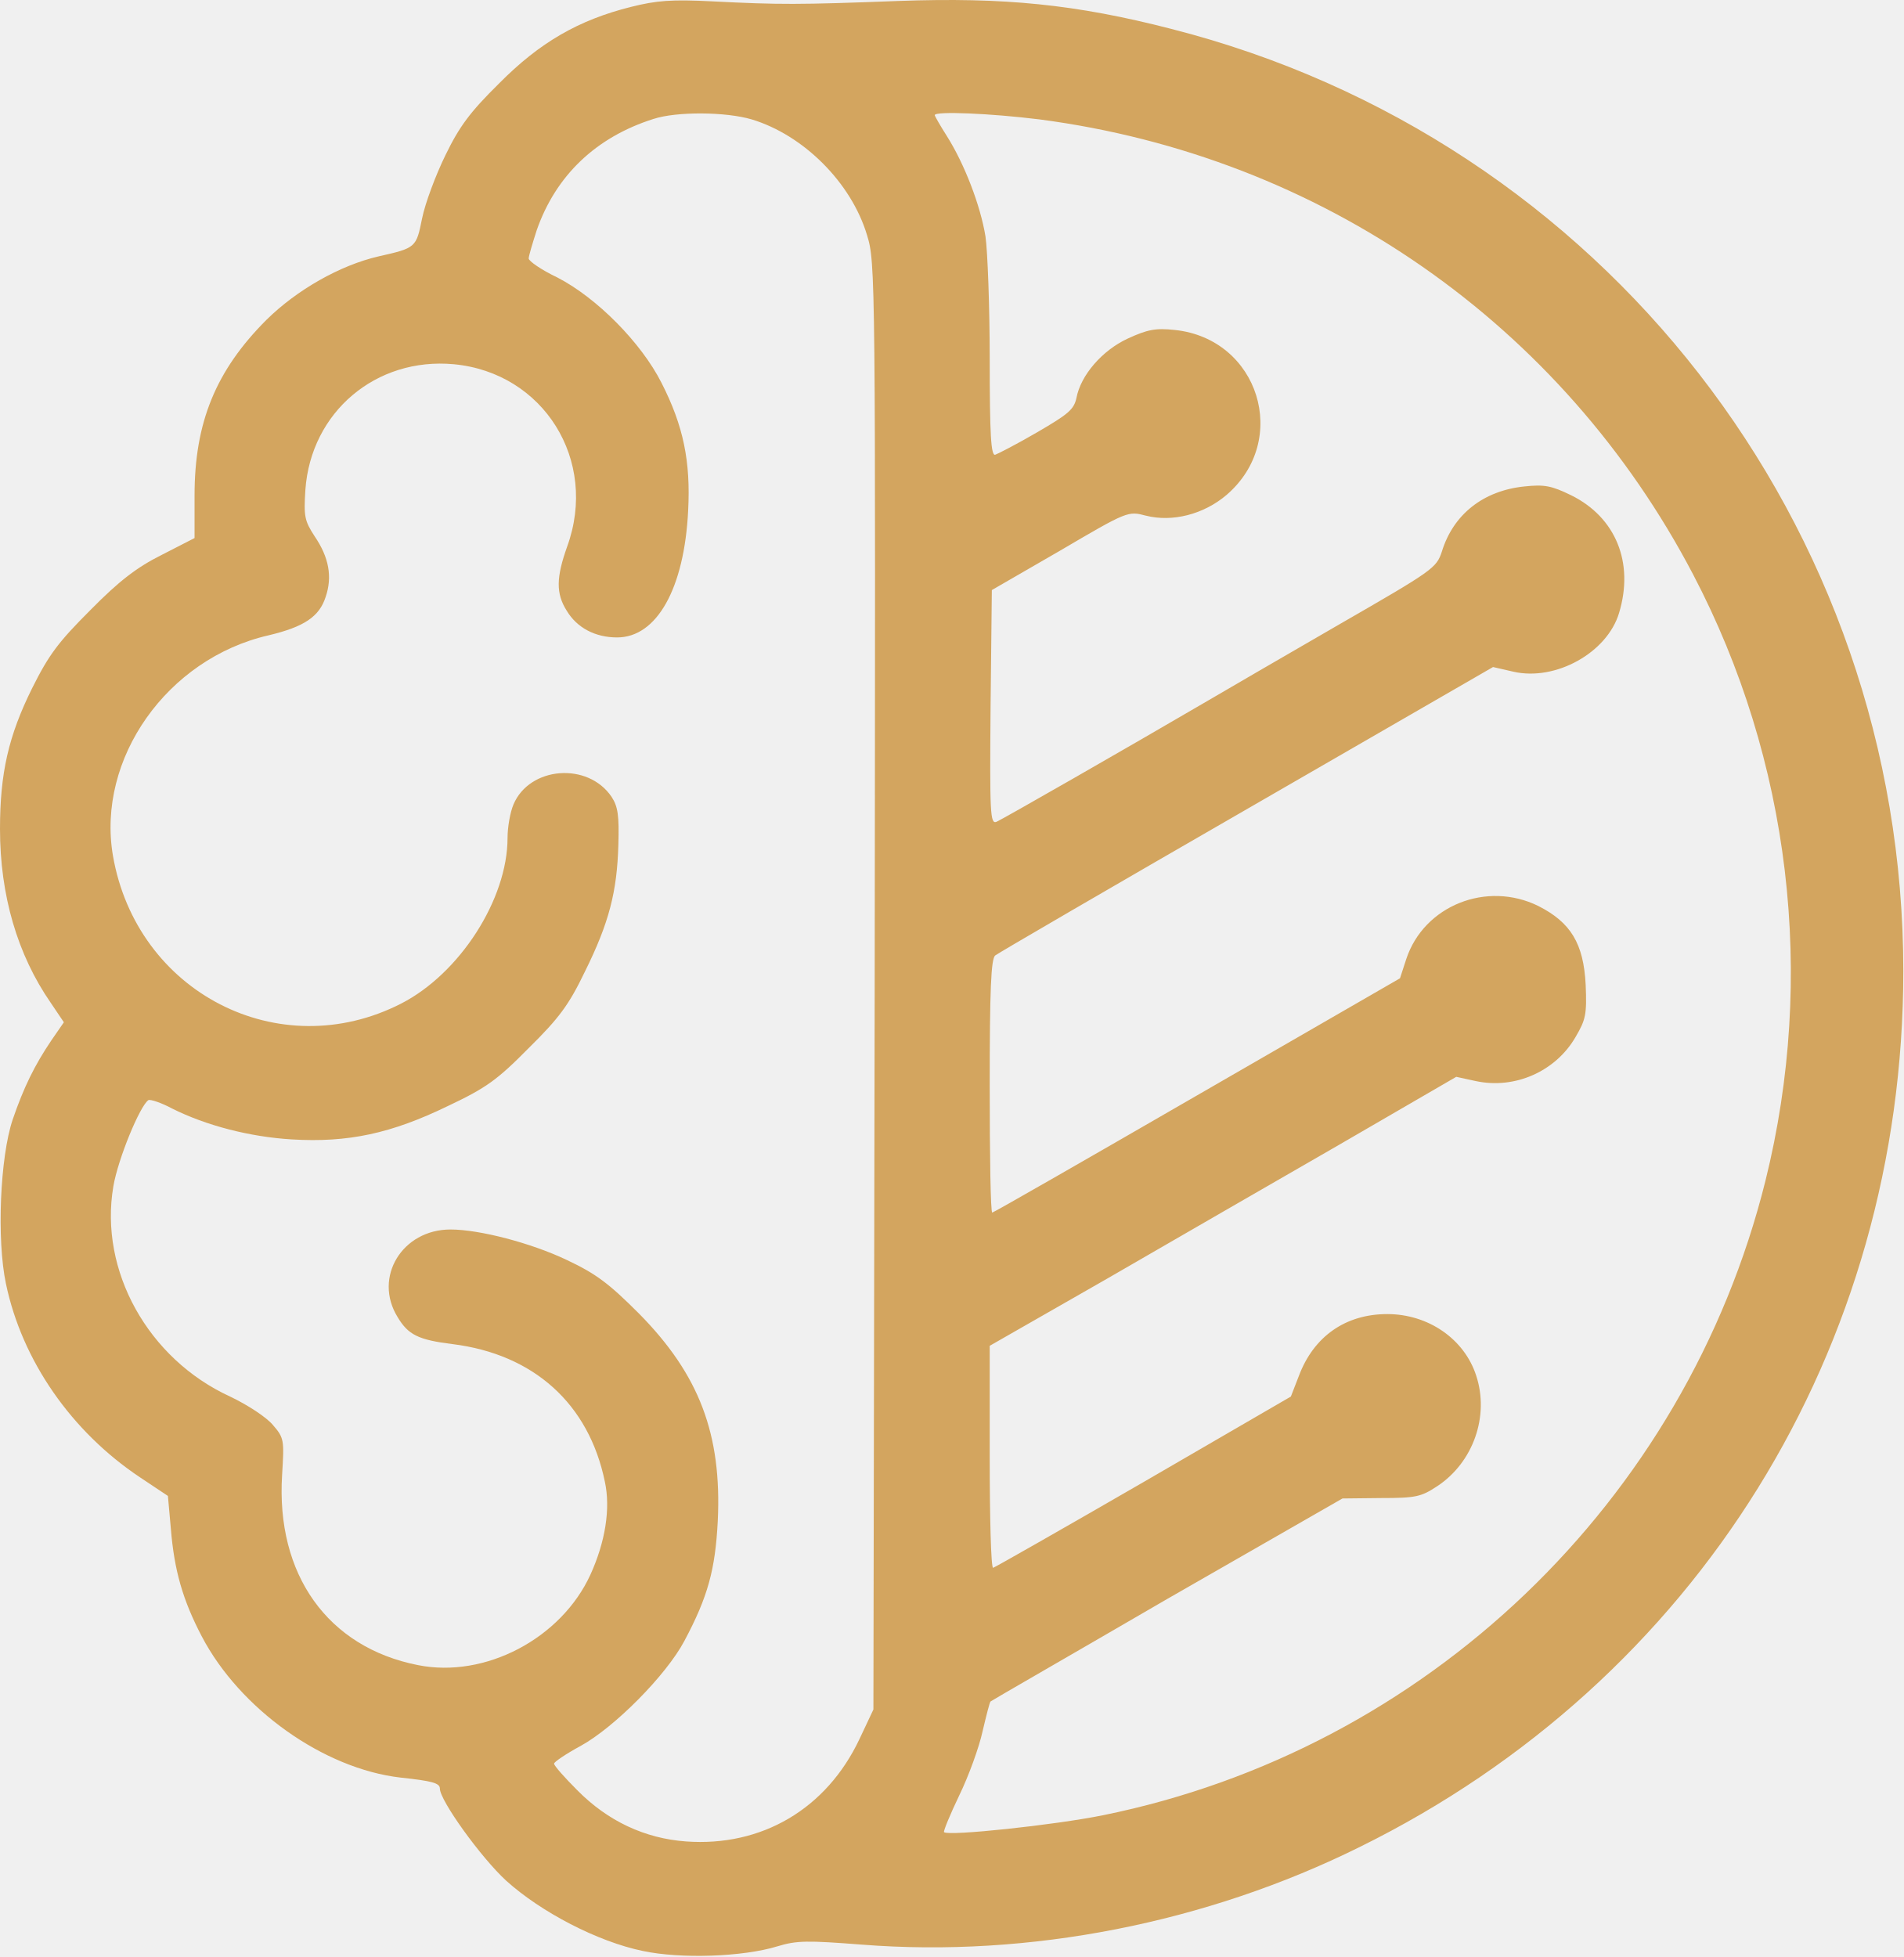
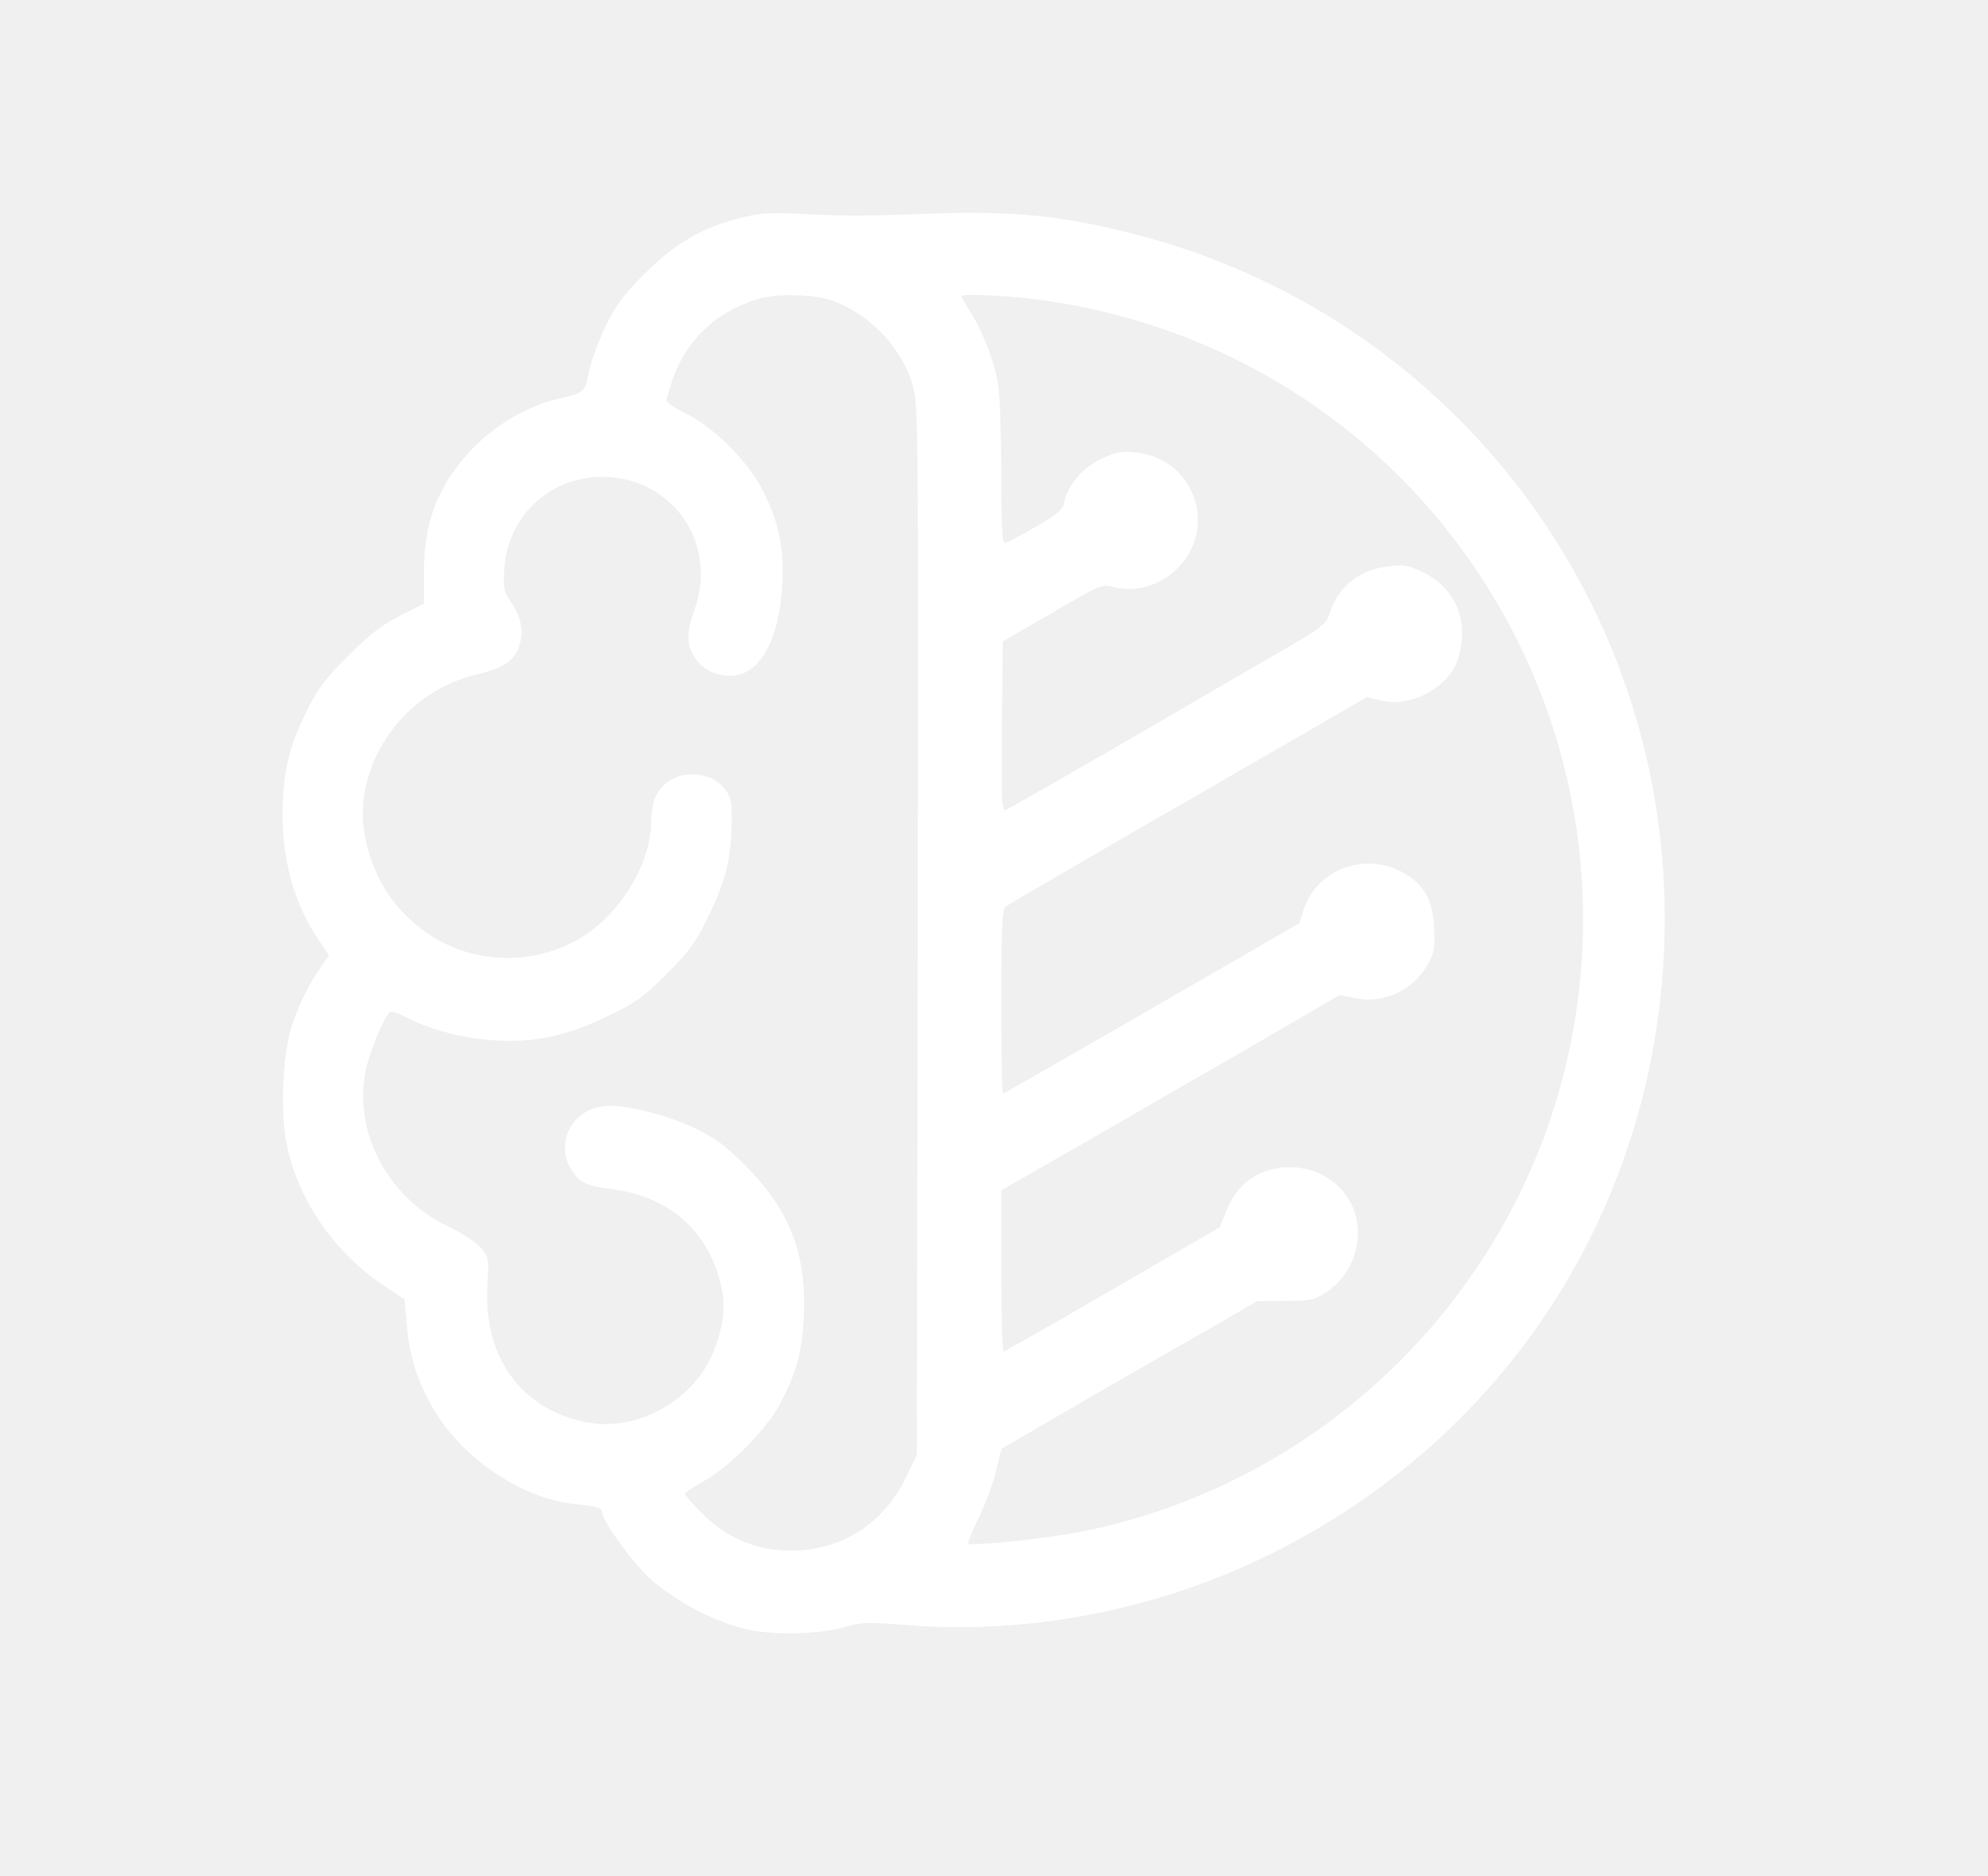
- <svg xmlns="http://www.w3.org/2000/svg" width="600" height="617" viewBox="0 0 600 617" fill="none">
-   <path d="M198.933 2.169C182.4 6.302 170.133 13.368 157.333 26.302C148.133 35.368 144.8 39.902 140.4 48.968C137.333 55.235 134 64.168 133.067 68.835C131.2 78.035 131.2 78.168 119.333 80.835C107.2 83.635 93.6 91.368 84 100.835C68 116.835 61.333 133.235 61.333 156.169V169.635L50.933 174.969C43.2 178.835 37.6 183.102 28.533 192.302C18.4 202.435 15.467 206.302 10.133 216.969C2.667 232.035 0 243.769 0 261.369C0 282.169 5.467 300.969 16 316.169L20.133 322.302L16.267 327.902C10.933 335.769 7.467 342.835 4 352.969C0 364.835 -1.067 390.835 1.867 404.702C6.933 428.969 22.533 451.369 44.133 465.769L52.933 471.635L53.867 482.035C54.933 495.102 57.6 504.435 63.6 515.902C75.6 538.835 102 557.635 126.267 560.435C136.267 561.502 138.667 562.169 138.667 563.902C138.667 567.635 151.6 585.635 159.6 592.969C170.533 602.835 188.4 612.169 202.667 615.102C214.533 617.635 234.267 616.969 245.067 613.635C251.2 611.769 254.533 611.769 271.733 613.102C324.4 617.235 380.267 606.302 428.667 582.302C534.933 529.902 600 424.969 600 306.169C600 165.635 505.333 43.769 369.2 9.102C339.2 1.369 316.533 -0.898 283.333 0.302C251.733 1.502 245.733 1.502 224.667 0.435C211.6 -0.231 206.933 0.169 198.933 2.169ZM236.933 37.635C253.333 42.569 268.4 57.635 273.333 74.168C276 82.835 276 86.168 275.733 310.969L275.333 538.969L270.933 548.302C260.533 570.302 240.133 582.302 216.267 580.569C203.333 579.635 191.6 574.169 182 564.435C178 560.435 174.667 556.702 174.667 556.035C174.667 555.502 178.4 552.969 183.067 550.435C193.733 544.569 210 528.169 215.733 517.369C223.2 503.369 225.467 494.835 226.267 479.635C227.6 452.169 220.4 433.369 201.467 414.169C192 404.702 188 401.635 178.667 397.235C167.467 391.902 151.2 387.635 142 387.635C126.8 387.635 117.6 402.702 125.333 415.235C128.667 420.835 131.867 422.435 142.667 423.769C168.267 426.969 185.6 442.569 190.667 467.102C192.533 475.635 190.8 486.169 186.133 496.435C176.933 516.569 152.933 529.235 131.733 524.969C103.333 519.369 86.933 496.435 88.933 464.969C89.6 454.035 89.6 453.369 86 449.235C84 446.835 78.133 442.969 72.533 440.302C46.667 428.435 31.2 400.569 35.733 374.035C37.2 365.369 44.133 348.569 46.8 346.835C47.467 346.569 50.8 347.635 54.267 349.502C64.933 354.835 78.667 358.435 92 359.235C109.733 360.302 123.333 357.369 141.2 348.702C153.333 342.969 156.8 340.435 166.667 330.435C176.267 320.969 179.333 316.835 184.4 306.302C192 290.969 194.533 281.102 194.933 266.302C195.2 257.102 194.8 254.302 192.8 251.235C185.333 240.169 166.933 241.635 161.867 253.635C160.8 256.169 160 260.835 160 264.169C160 283.502 144.933 306.969 126.4 316.435C88 336.035 43.067 312.969 35.6 269.769C30.4 239.235 52.667 207.635 84.667 200.302C95.867 197.635 100.667 194.435 102.667 188.169C104.8 181.902 103.733 175.769 99.2 169.102C96 164.169 95.733 162.835 96.267 154.435C98 129.902 118.533 112.569 143.067 114.835C171.333 117.502 188.667 145.102 178.8 172.302C175.333 182.035 175.2 187.102 178.667 192.569C181.867 197.902 187.6 200.969 194.533 200.969C207.067 200.969 215.733 185.502 216.933 160.969C217.733 145.502 215.467 134.302 208.533 120.702C202.133 108.035 188.133 93.902 175.733 87.502C170.667 85.102 166.667 82.302 166.667 81.502C166.667 80.702 167.867 76.702 169.2 72.569C175.2 55.368 187.867 43.235 206 37.502C213.333 35.102 228.8 35.235 236.933 37.635ZM327.6 37.635C416.4 49.235 492.4 102.169 533.733 181.102C564.4 239.635 572.533 307.902 556.533 372.302C531.333 473.502 449.6 551.635 347.733 572.302C332.667 575.369 298.933 578.969 297.6 577.635C297.333 577.369 299.467 572.169 302.4 566.035C305.333 560.035 308.667 550.835 309.733 545.902C310.933 540.835 312 536.569 312.267 536.435C312.533 536.169 337.6 521.769 367.867 504.169L423.2 472.435L435.333 472.302C446.4 472.302 448 471.902 453.067 468.569C464.4 461.102 469.6 446.435 465.333 433.635C461.6 422.169 450.267 414.302 437.333 414.302C424.133 414.302 414.133 421.369 409.467 433.769L406.933 440.302L360.533 467.235C334.933 482.035 313.6 494.169 313.067 494.302C312.4 494.302 312 478.569 312 459.235V424.302L349.067 403.102C369.333 391.369 402.4 372.302 422.533 360.702L459.067 339.502L465.2 340.835C477.6 343.502 490.4 337.769 496.667 326.969C499.867 321.502 500.267 319.902 499.867 310.435C499.2 297.502 495.2 290.835 484.933 285.635C468.667 277.635 448.933 285.502 443.333 302.302L441.333 308.435L377.333 345.369C342.267 365.635 313.2 382.302 312.8 382.302C312.267 382.302 312 364.435 312 342.435C312 312.169 312.4 302.302 313.733 301.235C314.533 300.569 350.267 279.769 393.067 255.102L470.667 210.302L477.067 211.769C490.4 214.835 506.667 205.769 510.4 193.235C515.2 177.369 509.333 163.102 495.333 156.169C489.067 153.102 486.8 152.702 480.533 153.369C467.6 154.702 458.133 162.168 454.533 173.902C452.8 179.102 451.867 179.769 422 196.969C405.2 206.702 386.533 217.502 380.667 220.969C354.667 236.169 316 258.302 314.133 259.102C312.133 259.902 312 256.435 312.267 222.969L312.667 186.035L334.133 173.635C355.467 161.102 355.6 161.102 361.2 162.569C369.6 164.702 379.467 162.169 386.667 156.035C406.8 138.702 396.8 106.835 370.4 104.035C364.267 103.368 361.733 103.902 355.6 106.702C347.467 110.435 340.667 118.302 339.333 125.502C338.533 129.102 336.8 130.569 326.933 136.302C320.533 140.035 314.533 143.102 313.733 143.369C312.4 143.769 312 137.102 312 113.369C312 96.702 311.333 79.235 310.667 74.569C309.067 64.702 304 51.635 298.533 42.968C296.4 39.635 294.667 36.569 294.667 36.302C294.667 34.968 312.533 35.769 327.6 37.635Z" fill="#D3A55F" />
+ <svg xmlns="http://www.w3.org/2000/svg" width="863" height="814" viewBox="0 0 863 814" fill="none">
+   <path d="M321.6 94.533C305.067 98.667 292.8 105.733 280 118.667C270.8 127.733 267.467 132.267 263.067 141.333C260 147.6 256.667 156.533 255.733 161.2C253.867 170.4 253.867 170.533 242 173.2C229.867 176 216.267 183.733 206.667 193.2C190.667 209.2 184 225.6 184 248.533V262L173.6 267.333C165.867 271.2 160.267 275.467 151.2 284.667C141.067 294.8 138.133 298.667 132.8 309.333C125.333 324.4 122.667 336.133 122.667 353.733C122.667 374.533 128.133 393.333 138.667 408.533L142.8 414.667L138.933 420.267C133.6 428.133 130.133 435.2 126.667 445.333C122.667 457.2 121.6 483.2 124.533 497.067C129.6 521.333 145.2 543.733 166.8 558.133L175.6 564L176.533 574.4C177.6 587.467 180.267 596.8 186.267 608.267C198.267 631.2 224.667 650 248.933 652.8C258.933 653.867 261.333 654.533 261.333 656.267C261.333 660 274.267 678 282.267 685.333C293.2 695.2 311.067 704.533 325.333 707.467C337.2 710 356.933 709.333 367.733 706C373.867 704.133 377.2 704.133 394.4 705.467C447.067 709.6 502.933 698.667 551.333 674.667C657.6 622.267 722.667 517.333 722.667 398.533C722.667 258 628 136.133 491.867 101.467C461.867 93.733 439.2 91.467 406 92.667C374.4 93.867 368.4 93.867 347.333 92.8C334.267 92.133 329.6 92.533 321.6 94.533ZM359.6 130C376 134.933 391.067 150 396 166.533C398.667 175.2 398.667 178.533 398.4 403.333L398 631.333L393.6 640.667C383.2 662.667 362.8 674.667 338.933 672.933C326 672 314.267 666.533 304.667 656.8C300.667 652.8 297.333 649.067 297.333 648.4C297.333 647.867 301.067 645.333 305.733 642.8C316.4 636.933 332.667 620.533 338.4 609.733C345.867 595.733 348.133 587.2 348.933 572C350.267 544.533 343.067 525.733 324.133 506.533C314.667 497.067 310.667 494 301.333 489.6C290.133 484.267 273.867 480 264.667 480C249.467 480 240.267 495.067 248 507.6C251.333 513.2 254.533 514.8 265.333 516.133C290.933 519.333 308.267 534.933 313.333 559.467C315.2 568 313.467 578.533 308.8 588.8C299.6 608.933 275.6 621.6 254.4 617.333C226 611.733 209.6 588.8 211.6 557.333C212.267 546.4 212.267 545.733 208.667 541.6C206.667 539.2 200.8 535.333 195.2 532.667C169.333 520.8 153.867 492.933 158.4 466.4C159.867 457.733 166.8 440.933 169.467 439.2C170.133 438.933 173.467 440 176.933 441.867C187.6 447.2 201.333 450.8 214.667 451.6C232.4 452.667 246 449.733 263.867 441.067C276 435.333 279.467 432.8 289.333 422.8C298.933 413.333 302 409.2 307.067 398.667C314.667 383.333 317.2 373.467 317.6 358.667C317.867 349.467 317.467 346.667 315.467 343.6C308 332.533 289.6 334 284.533 346C283.467 348.533 282.667 353.2 282.667 356.533C282.667 375.867 267.6 399.333 249.067 408.8C210.667 428.4 165.733 405.333 158.267 362.133C153.067 331.6 175.333 300 207.333 292.667C218.533 290 223.333 286.8 225.333 280.533C227.467 274.267 226.4 268.133 221.867 261.467C218.667 256.533 218.4 255.2 218.933 246.8C220.667 222.267 241.2 204.933 265.733 207.2C294 209.867 311.333 237.467 301.467 264.667C298 274.4 297.867 279.467 301.333 284.933C304.533 290.267 310.267 293.333 317.2 293.333C329.733 293.333 338.4 277.867 339.6 253.333C340.4 237.867 338.133 226.667 331.2 213.067C324.8 200.4 310.8 186.267 298.4 179.867C293.333 177.467 289.333 174.667 289.333 173.867C289.333 173.067 290.533 169.067 291.867 164.933C297.867 147.733 310.533 135.6 328.667 129.867C336 127.467 351.467 127.6 359.6 130ZM450.267 130C539.067 141.6 615.067 194.533 656.4 273.467C687.067 332 695.2 400.267 679.2 464.667C654 565.867 572.267 644 470.4 664.667C455.333 667.733 421.6 671.333 420.267 670C420 669.733 422.133 664.533 425.067 658.4C428 652.4 431.333 643.2 432.4 638.267C433.6 633.2 434.667 628.933 434.933 628.8C435.2 628.533 460.267 614.133 490.533 596.533L545.867 564.8L558 564.667C569.067 564.667 570.667 564.267 575.733 560.933C587.067 553.467 592.267 538.8 588 526C584.267 514.533 572.933 506.667 560 506.667C546.8 506.667 536.8 513.733 532.133 526.133L529.6 532.667L483.2 559.6C457.6 574.4 436.267 586.533 435.733 586.667C435.067 586.667 434.667 570.933 434.667 551.6V516.667L471.733 495.467C492 483.733 525.067 464.667 545.2 453.067L581.733 431.867L587.867 433.2C600.267 435.867 613.067 430.133 619.333 419.333C622.533 413.867 622.933 412.267 622.533 402.8C621.867 389.867 617.867 383.2 607.6 378C591.333 370 571.6 377.867 566 394.667L564 400.8L500 437.733C464.933 458 435.867 474.667 435.467 474.667C434.933 474.667 434.667 456.8 434.667 434.8C434.667 404.533 435.067 394.667 436.4 393.6C437.2 392.933 472.933 372.133 515.733 347.467L593.333 302.667L599.733 304.133C613.067 307.2 629.333 298.133 633.067 285.6C637.867 269.733 632 255.467 618 248.533C611.733 245.467 609.467 245.067 603.2 245.733C590.267 247.067 580.8 254.533 577.2 266.267C575.467 271.467 574.533 272.133 544.667 289.333C527.867 299.067 509.2 309.867 503.333 313.333C477.333 328.533 438.667 350.667 436.8 351.467C434.8 352.267 434.667 348.8 434.933 315.333L435.333 278.4L456.8 266C478.133 253.467 478.267 253.467 483.867 254.933C492.267 257.067 502.133 254.533 509.333 248.4C529.467 231.067 519.467 199.2 493.067 196.4C486.933 195.733 484.4 196.267 478.267 199.067C470.133 202.8 463.333 210.667 462 217.867C461.2 221.467 459.467 222.933 449.6 228.667C443.2 232.4 437.2 235.467 436.4 235.733C435.067 236.133 434.667 229.467 434.667 205.733C434.667 189.067 434 171.6 433.333 166.933C431.733 157.067 426.667 144 421.2 135.333C419.067 132 417.333 128.933 417.333 128.667C417.333 127.333 435.2 128.133 450.267 130Z" fill="white" />
</svg>
